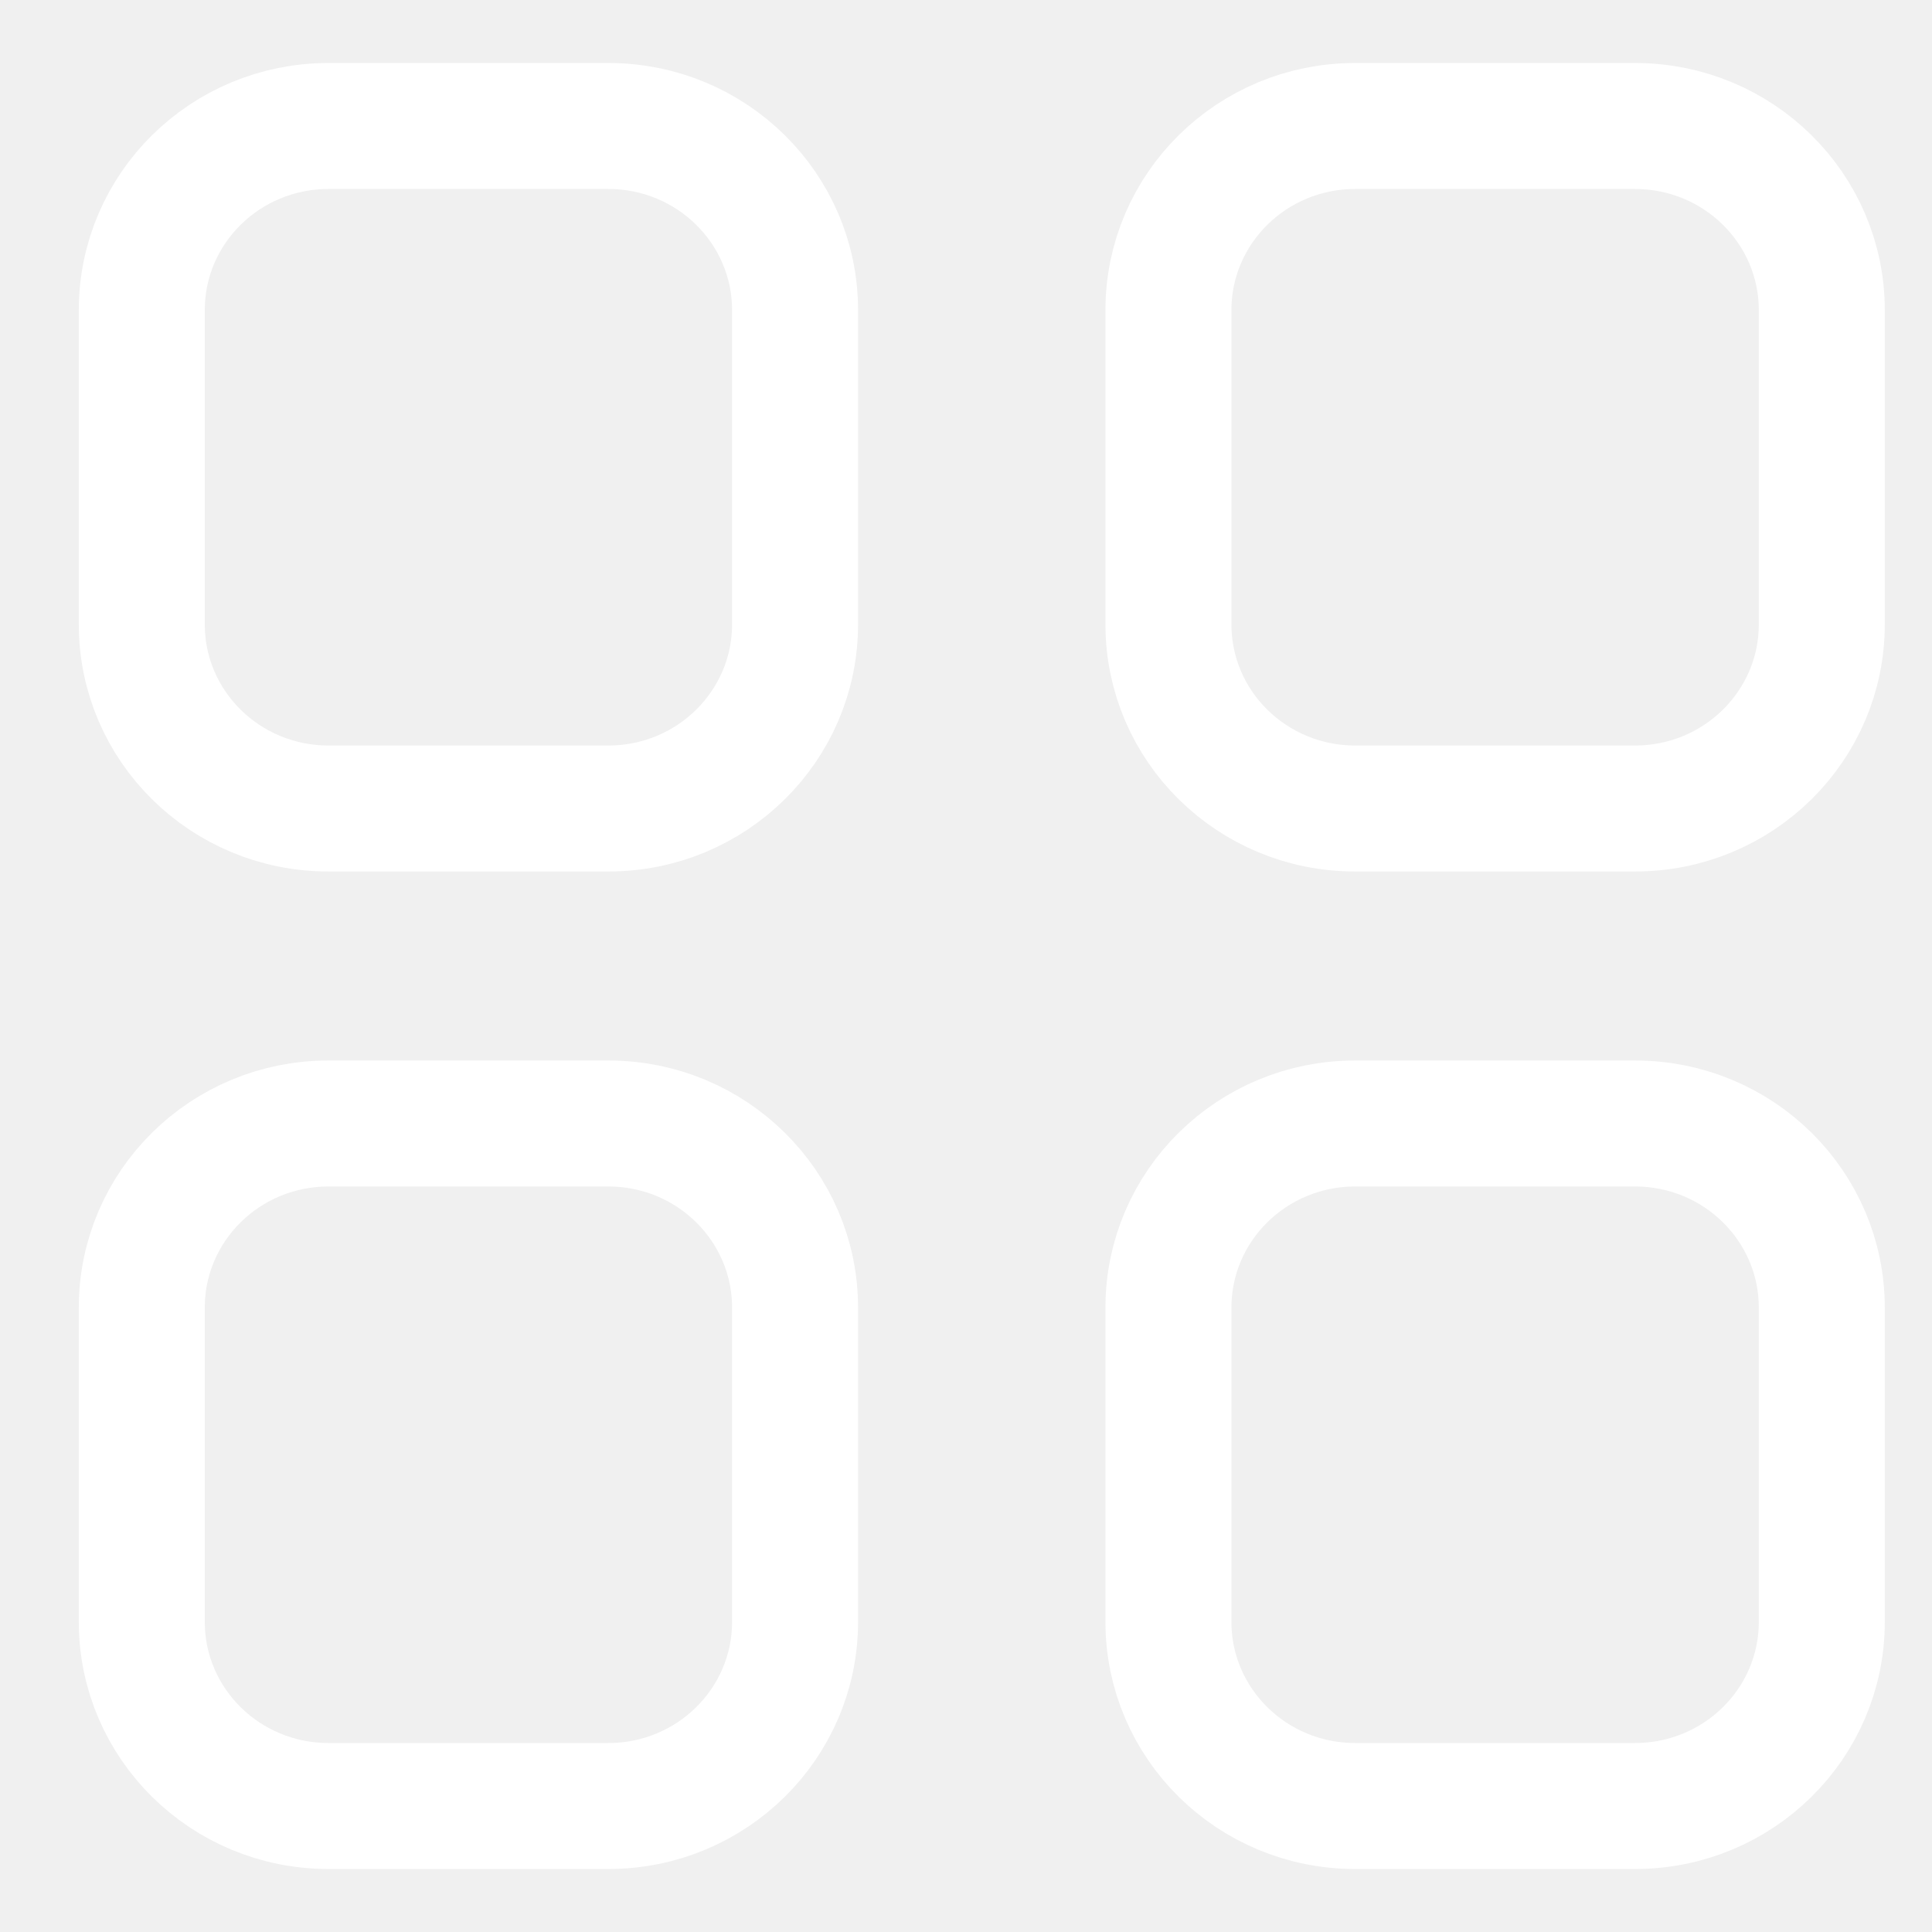
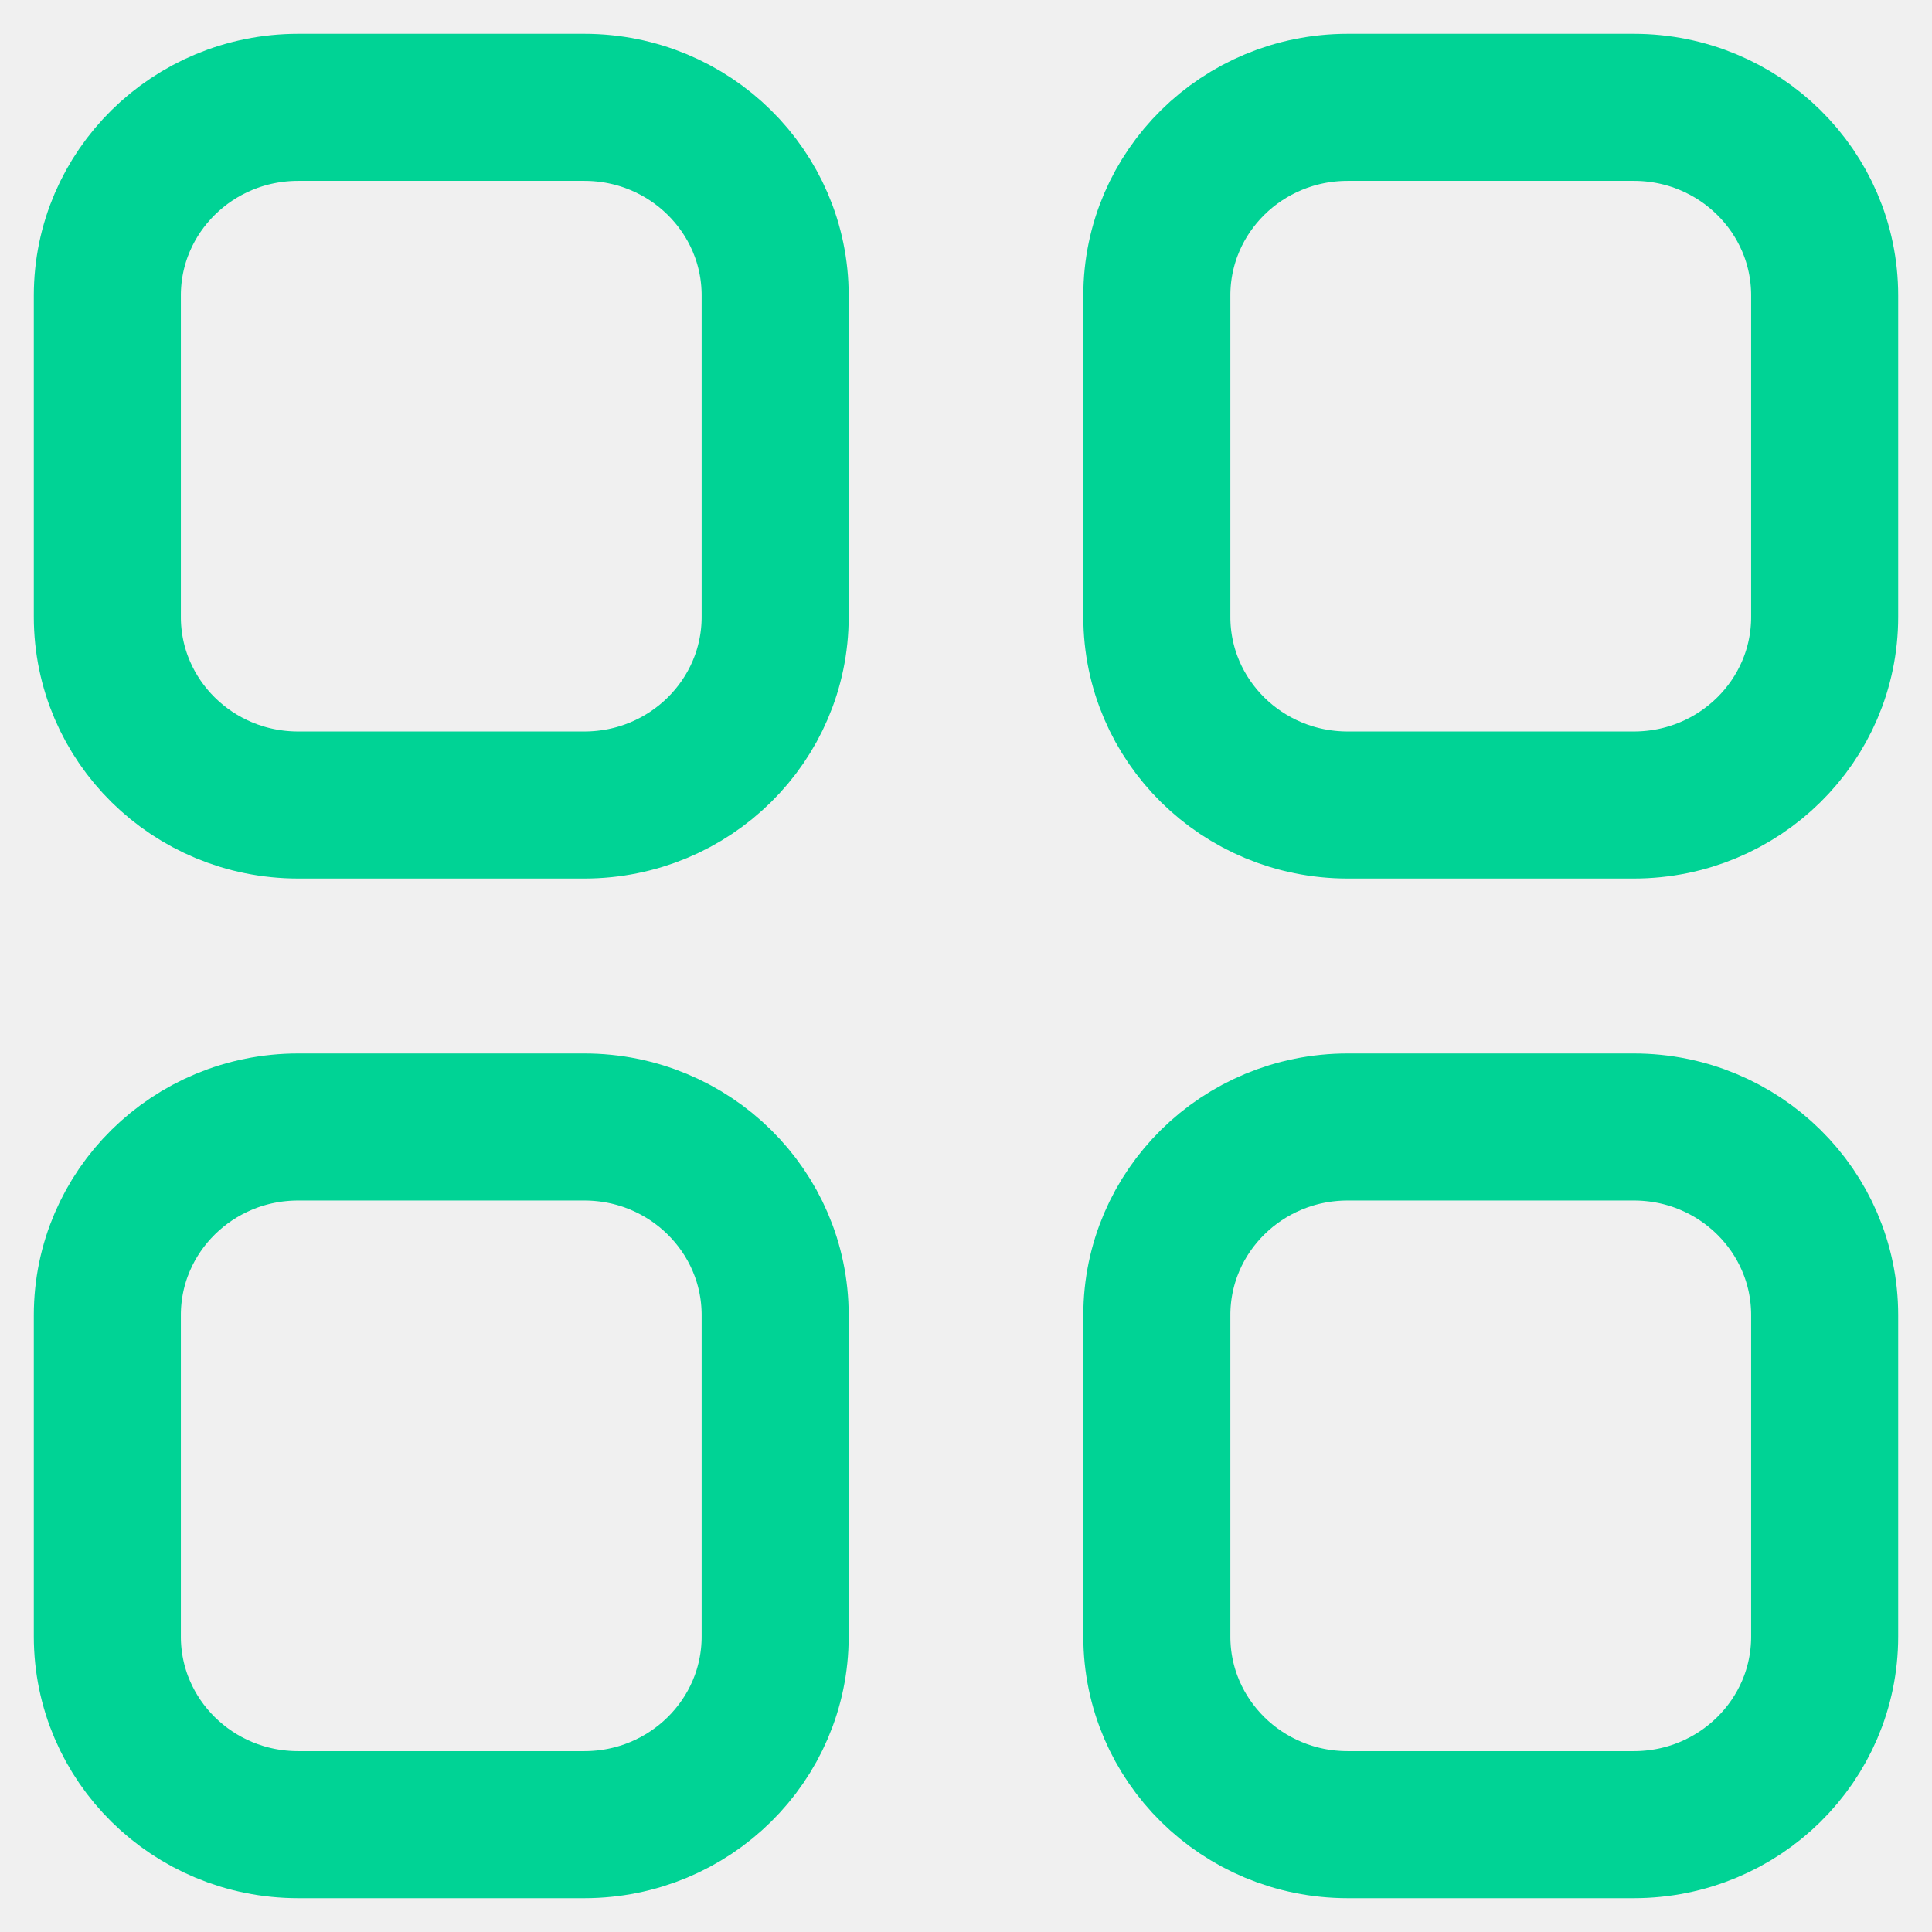
- <svg xmlns="http://www.w3.org/2000/svg" width="23" height="23" viewBox="0 0 23 23" fill="none">
-   <path d="M19.465 1.5C20.693 1.5 21.688 2.481 21.688 3.692L21.688 7.433C21.688 8.644 20.693 9.625 19.465 9.625H16.132C14.905 9.625 13.91 8.644 13.91 7.433L13.91 3.692C13.91 2.481 14.905 1.5 16.132 1.5L19.465 1.5Z" stroke="white" stroke-width="1.5" stroke-linecap="round" stroke-linejoin="round" />
-   <path d="M3.91 1.5C2.682 1.5 1.688 2.481 1.688 3.692L1.688 7.433C1.688 8.644 2.682 9.625 3.91 9.625H7.243C8.47 9.625 9.465 8.644 9.465 7.433L9.465 3.692C9.465 2.481 8.47 1.5 7.243 1.5L3.91 1.5Z" stroke="white" stroke-width="1.5" stroke-linecap="round" stroke-linejoin="round" />
-   <path d="M19.465 13.375C20.693 13.375 21.688 14.356 21.688 15.567V19.308C21.688 20.519 20.693 21.5 19.465 21.5H16.132C14.905 21.5 13.91 20.519 13.91 19.308L13.91 15.567C13.91 14.356 14.905 13.375 16.132 13.375H19.465Z" stroke="white" stroke-width="1.5" stroke-linecap="round" stroke-linejoin="round" />
-   <path d="M3.91 13.375C2.682 13.375 1.688 14.356 1.688 15.567L1.688 19.308C1.688 20.519 2.682 21.5 3.91 21.5H7.243C8.47 21.5 9.465 20.519 9.465 19.308L9.465 15.567C9.465 14.356 8.47 13.375 7.243 13.375H3.91Z" stroke="white" stroke-width="1.5" stroke-linecap="round" stroke-linejoin="round" />
+ <svg xmlns="http://www.w3.org/2000/svg" width="18" height="18" viewBox="0 0 18 18" fill="none">
+   <path d="M15.222 1C16.204 1 17 1.785 17 2.753L17 5.747C17 6.715 16.204 7.5 15.222 7.5H12.556C11.574 7.5 10.778 6.715 10.778 5.747L10.778 2.753C10.778 1.785 11.574 1 12.556 1L15.222 1Z" stroke="#00D395" stroke-width="1.37" stroke-linecap="round" stroke-linejoin="round" />
+   <path d="M2.778 1C1.796 1 1 1.785 1 2.753L1 5.747C1 6.715 1.796 7.5 2.778 7.5H5.444C6.426 7.5 7.222 6.715 7.222 5.747L7.222 2.753C7.222 1.785 6.426 1 5.444 1L2.778 1Z" stroke="#00D395" stroke-width="1.37" stroke-linecap="round" stroke-linejoin="round" />
+   <path d="M15.222 10.5C16.204 10.5 17 11.285 17 12.253V15.247C17 16.215 16.204 17 15.222 17H12.556C11.574 17 10.778 16.215 10.778 15.247V12.253C10.778 11.285 11.574 10.5 12.556 10.5H15.222Z" stroke="#00D395" stroke-width="1.37" stroke-linecap="round" stroke-linejoin="round" />
+   <path d="M2.778 10.5C1.796 10.5 1 11.285 1 12.253L1 15.247C1 16.215 1.796 17 2.778 17H5.444C6.426 17 7.222 16.215 7.222 15.247L7.222 12.253C7.222 11.285 6.426 10.5 5.444 10.5H2.778Z" stroke="#00D395" stroke-width="1.37" stroke-linecap="round" stroke-linejoin="round" />
</svg>
